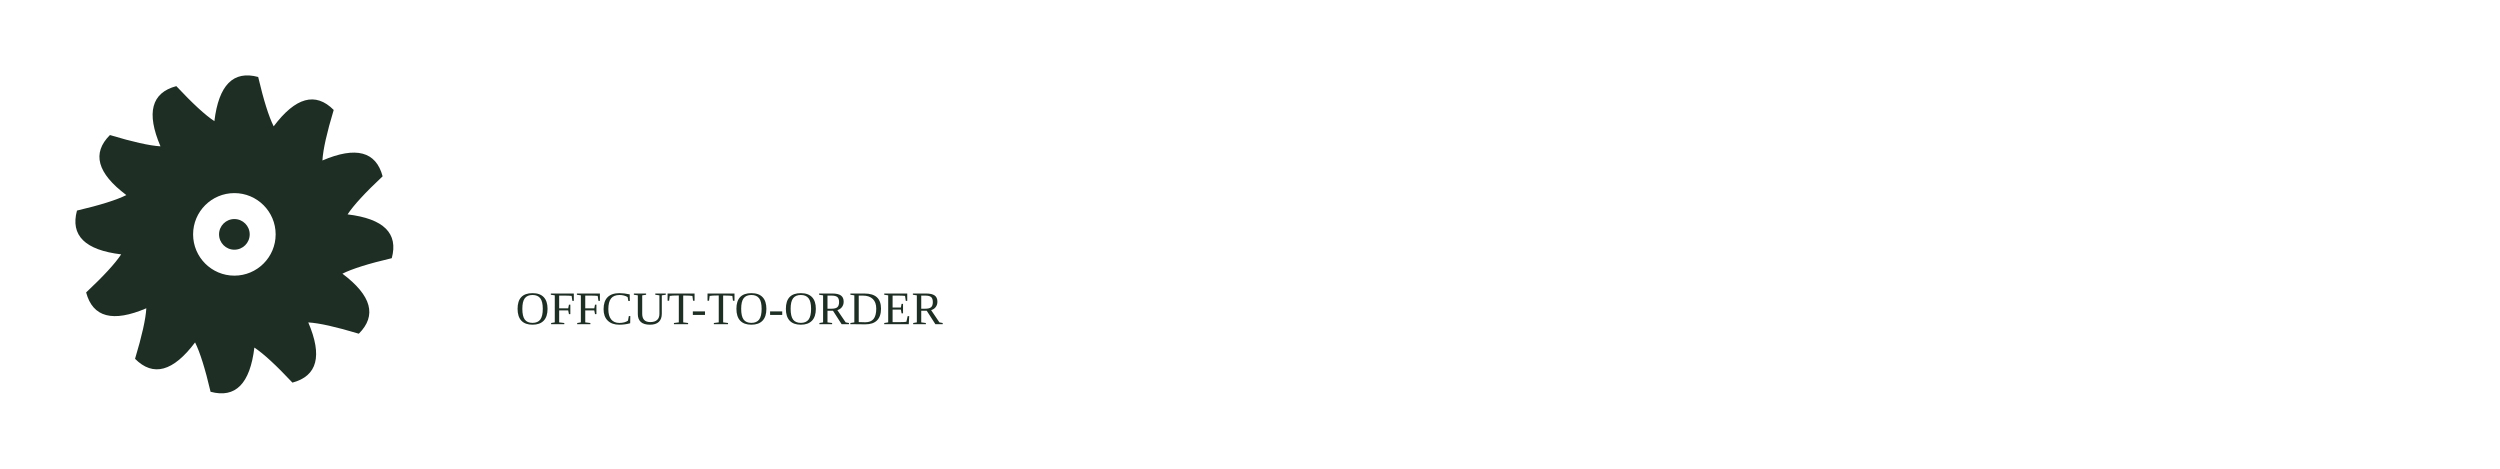
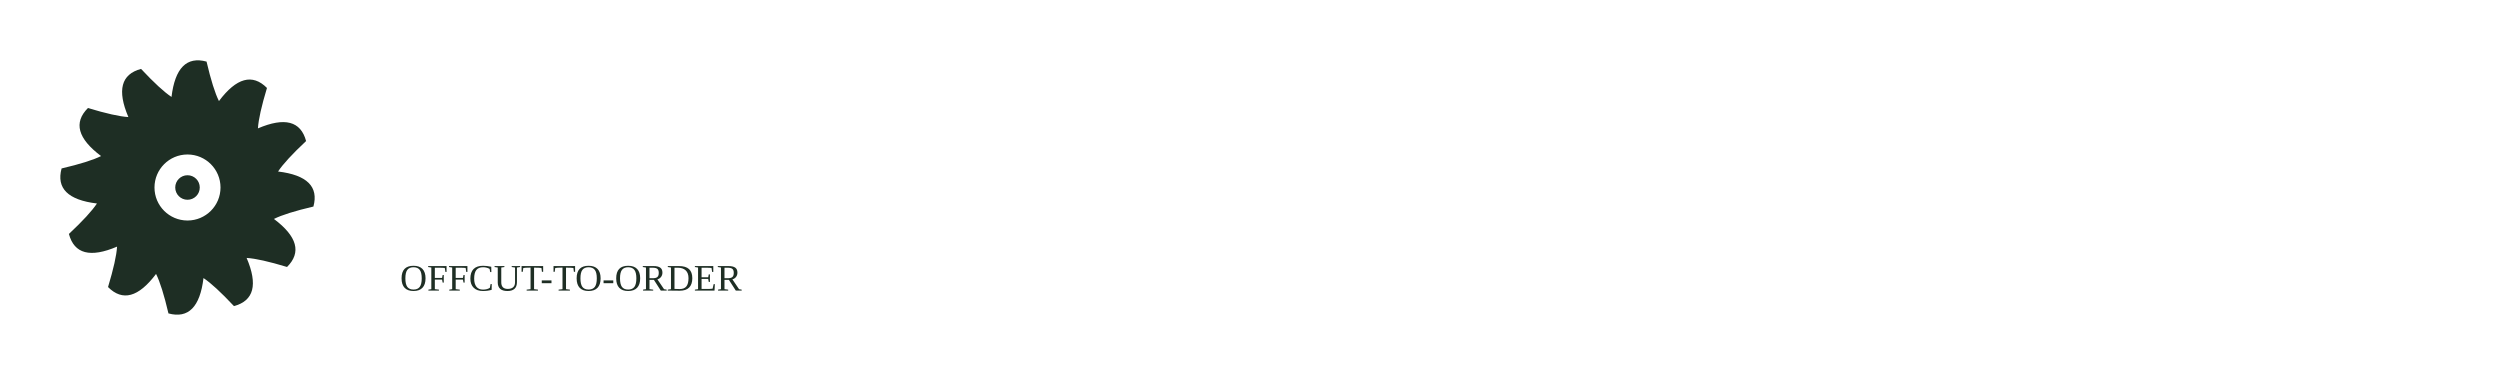
- <svg xmlns="http://www.w3.org/2000/svg" viewBox="0 0 640 120" width="640" height="120">
+ <svg xmlns="http://www.w3.org/2000/svg" viewBox="0 0 800 120" width="800" height="120">
  <g transform="translate(14 14) scale(1.4375)">
    <path d="M28.44 11.84Q29.60 2.17 36.24 3.97Q37.69 10.15 39.00 12.76Q44.84 4.97 49.69 9.84Q47.85 15.93 47.68 18.84Q56.63 15.01 58.40 21.66Q53.76 26.01 52.16 28.44Q61.83 29.60 60.03 36.24Q53.85 37.69 51.24 39.00Q59.03 44.84 54.16 49.69Q48.07 47.85 45.16 47.68Q48.99 56.63 42.34 58.40Q37.99 53.76 35.56 52.16Q34.40 61.83 27.76 60.03Q26.31 53.85 25.00 51.24Q19.16 59.03 14.31 54.16Q16.15 48.07 16.32 45.16Q7.37 48.99 5.60 42.34Q10.24 37.99 11.84 35.56Q2.17 34.40 3.97 27.76Q10.15 26.31 12.76 25.00Q4.97 19.16 9.84 14.31Q15.93 16.15 18.84 16.32Q15.01 7.37 21.66 5.60Q26.01 10.24 28.44 11.84ZM39.35 32A7.35 7.35 0 1 0 24.65 32A7.35 7.35 0 1 0 39.35 32Z" fill="#1E2E24" fill-rule="evenodd" />
    <circle cx="32" cy="32" r="2.73" fill="#1E2E24" />
  </g>
-   <text class="w" x="132" y="83" fill="#1E2E24">OFFCUT-TO-ORDER</text>
+   <text class="w" x="128" y="93" textLength="652" lengthAdjust="spacingAndGlyphs" fill="#1E2E24">OFFCUT-TO-ORDER</text>
</svg>
